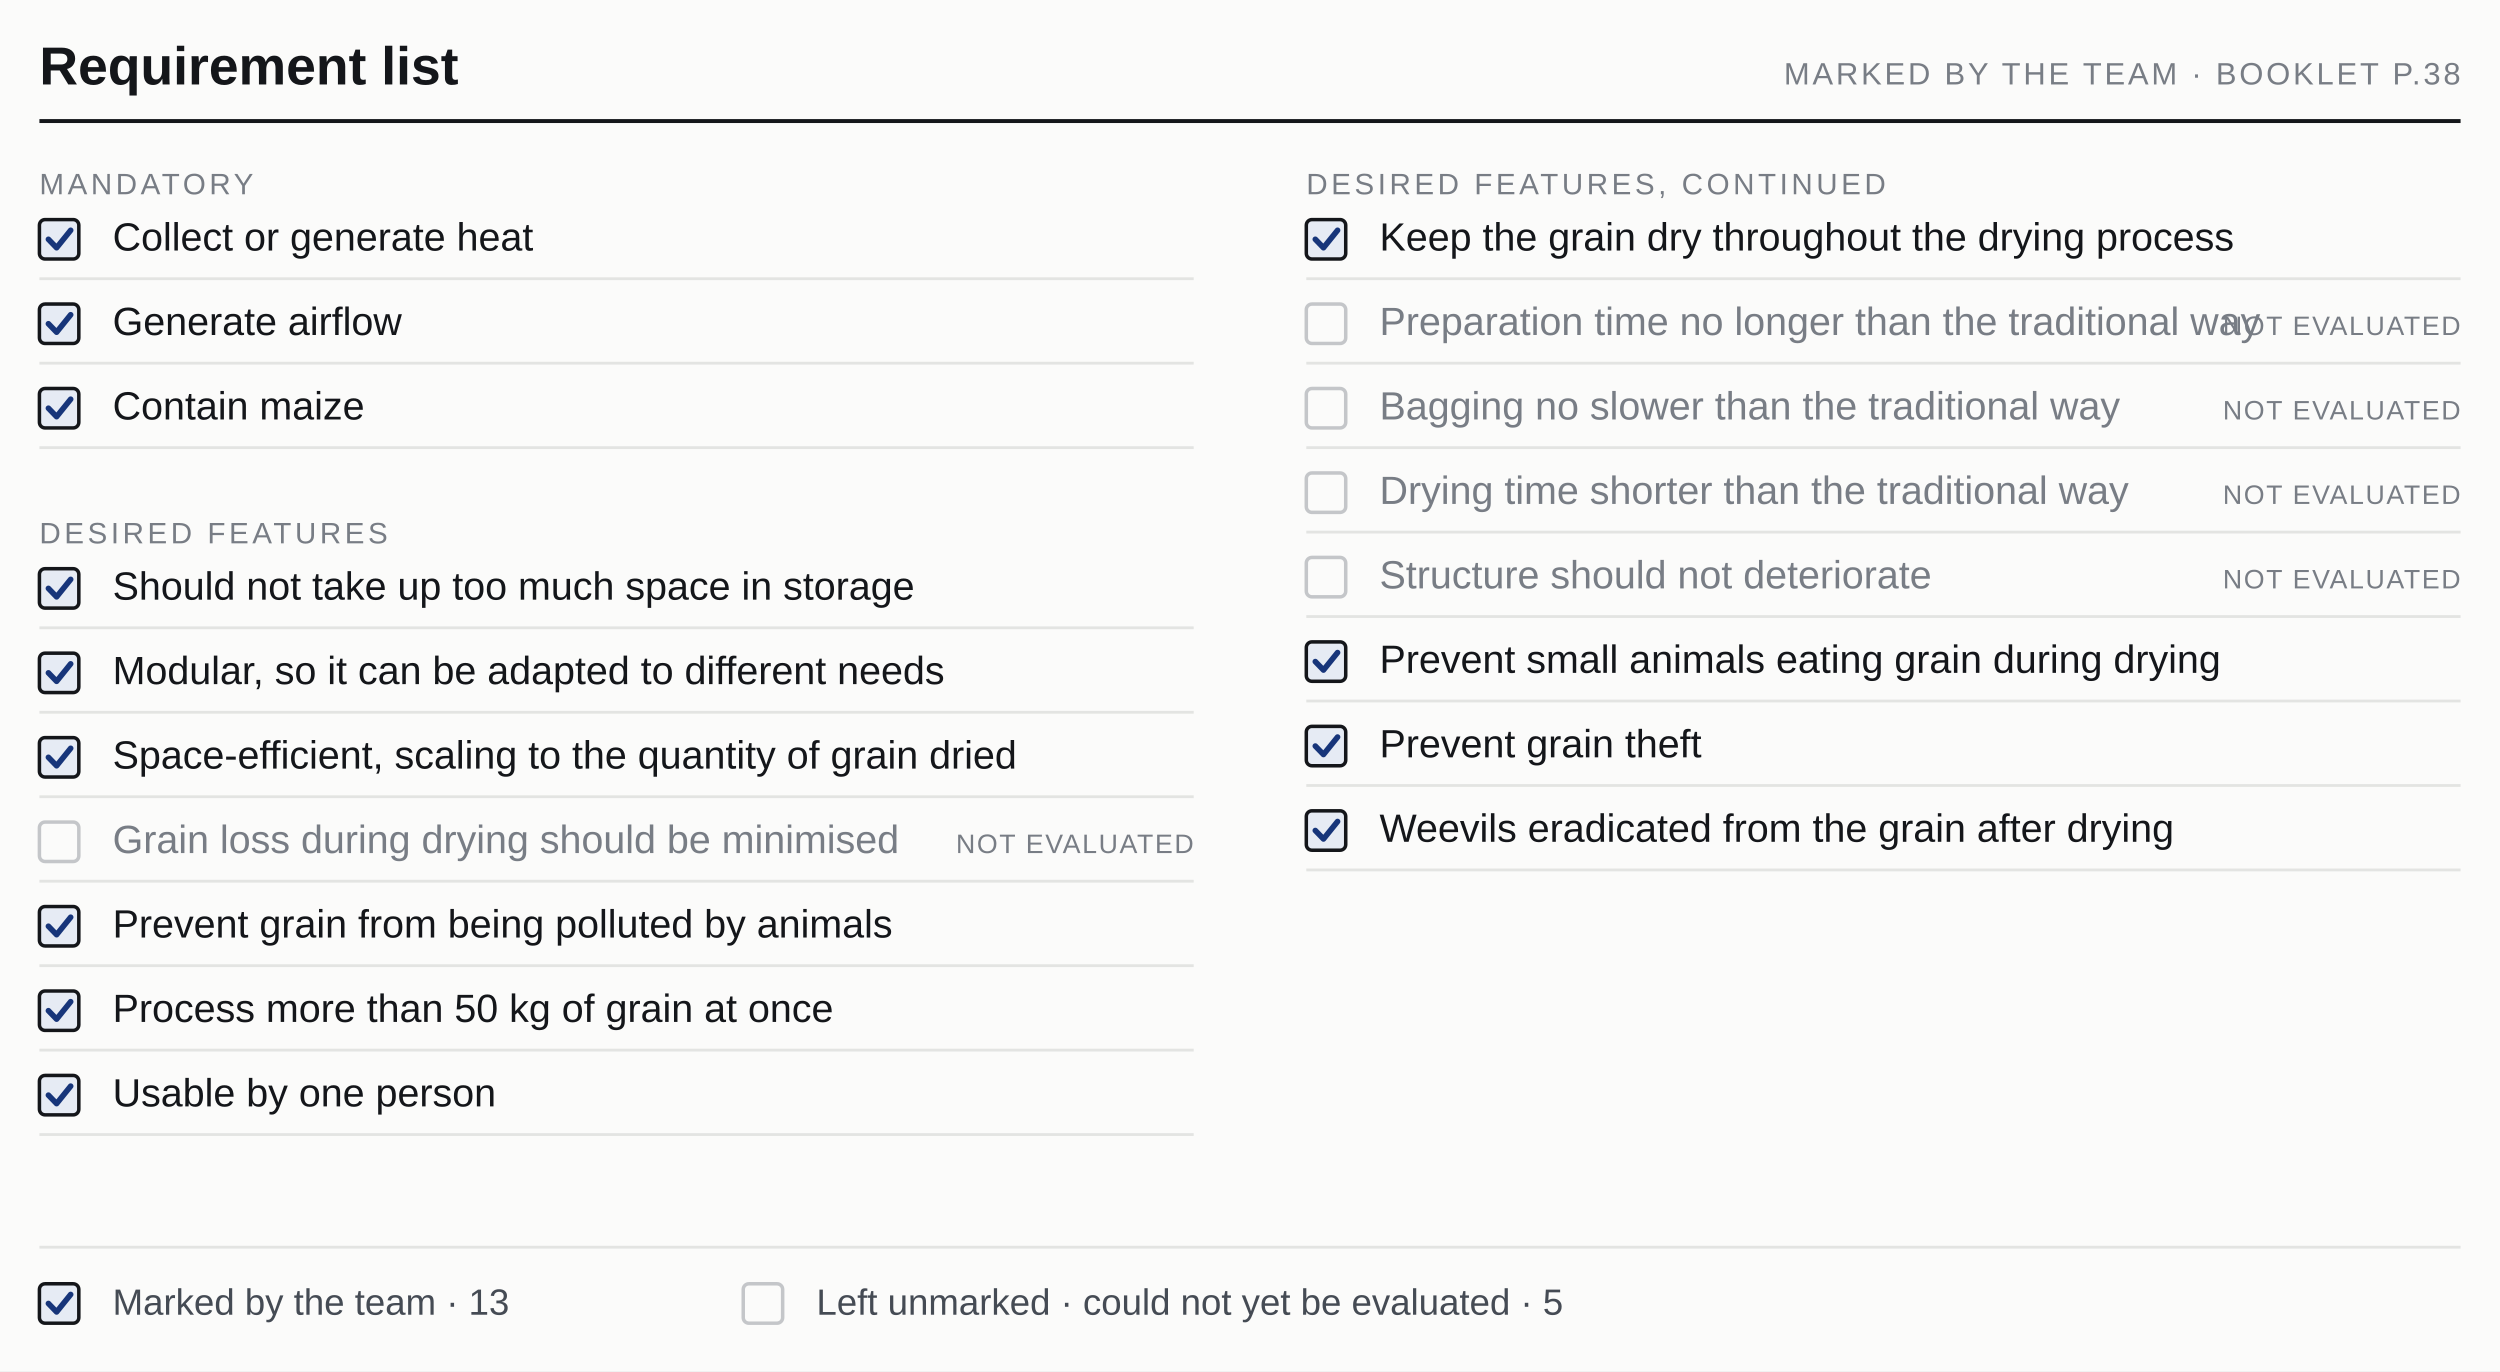
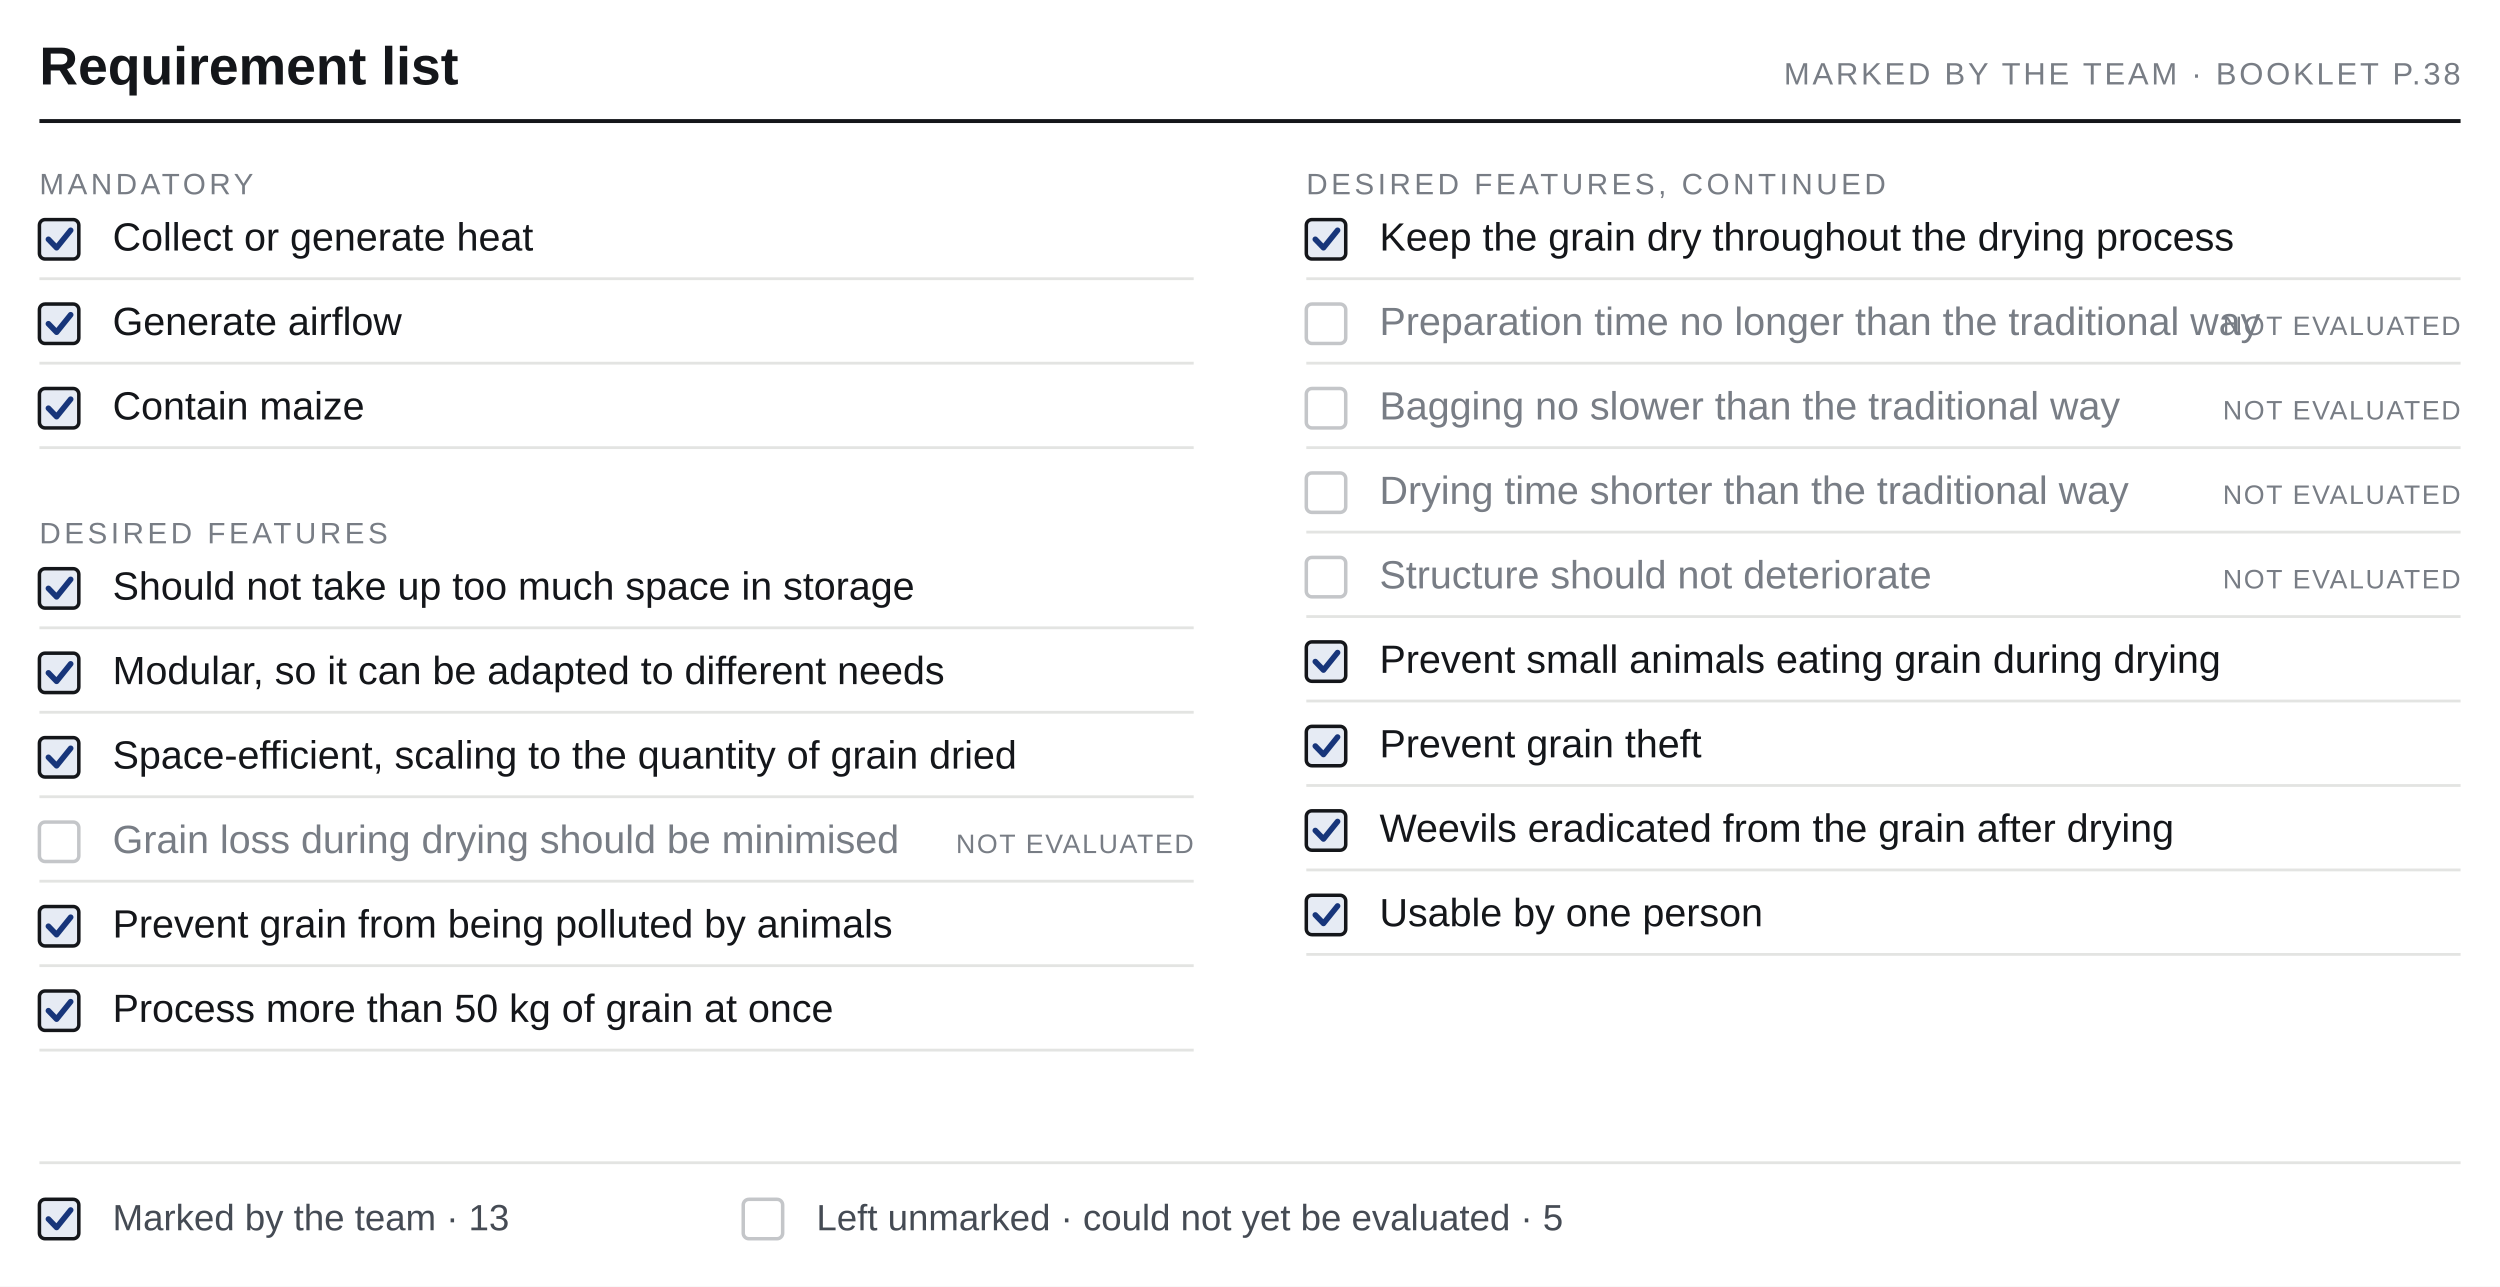
- <svg xmlns="http://www.w3.org/2000/svg" viewBox="0 0 888 487" width="888" font-family="Geist, system-ui, -apple-system, Segoe UI, Helvetica Neue, Arial, sans-serif" role="img" aria-label="Requirement list marked by the team: thirteen of eighteen marked, five left unmarked">
-   <rect width="888" height="487" fill="#fbfbfa" />
+ <svg xmlns="http://www.w3.org/2000/svg" viewBox="0 0 888 457" width="888" font-family="Geist, system-ui, -apple-system, Segoe UI, Helvetica Neue, Arial, sans-serif" role="img" aria-label="Requirement list marked by the team: thirteen of eighteen marked, five left unmarked">
+   <rect width="888" height="457" fill="#fff" />
  <text x="14" y="30" class="s" font-size="19" font-weight="600" fill="#14161a">Requirement list</text>
  <text x="874" y="30" text-anchor="end" class="m" font-size="11" letter-spacing="0.09em" fill="#787d85">MARKED BY THE TEAM · BOOKLET P.38</text>
  <line x1="14" y1="43" x2="874" y2="43" stroke="#14161a" stroke-width="1.4" />
  <text x="14" y="69" class="m" font-size="10.5" letter-spacing="0.12em" fill="#787d85">MANDATORY</text>
  <rect x="14" y="78" width="14" height="14" rx="2" fill="#e6ebf4" stroke="#14161a" stroke-width="1.25" />
  <path d="M17.2,85 l2.9,3 l5,-6.2" fill="none" stroke="#17357a" stroke-width="2" stroke-linecap="round" stroke-linejoin="round" />
  <text x="40" y="89" class="s" font-size="14" fill="#14161a">Collect or generate heat</text>
  <line x1="14" y1="99" x2="424" y2="99" stroke="#e3e4e2" stroke-width="1" />
  <rect x="14" y="108" width="14" height="14" rx="2" fill="#e6ebf4" stroke="#14161a" stroke-width="1.25" />
  <path d="M17.2,115 l2.9,3 l5,-6.2" fill="none" stroke="#17357a" stroke-width="2" stroke-linecap="round" stroke-linejoin="round" />
  <text x="40" y="119" class="s" font-size="14" fill="#14161a">Generate airflow</text>
  <line x1="14" y1="129" x2="424" y2="129" stroke="#e3e4e2" stroke-width="1" />
  <rect x="14" y="138" width="14" height="14" rx="2" fill="#e6ebf4" stroke="#14161a" stroke-width="1.25" />
  <path d="M17.2,145 l2.9,3 l5,-6.2" fill="none" stroke="#17357a" stroke-width="2" stroke-linecap="round" stroke-linejoin="round" />
  <text x="40" y="149" class="s" font-size="14" fill="#14161a">Contain maize</text>
  <line x1="14" y1="159" x2="424" y2="159" stroke="#e3e4e2" stroke-width="1" />
  <text x="14" y="193" class="m" font-size="10.5" letter-spacing="0.12em" fill="#787d85">DESIRED FEATURES</text>
  <rect x="14" y="202" width="14" height="14" rx="2" fill="#e6ebf4" stroke="#14161a" stroke-width="1.25" />
  <path d="M17.2,209 l2.9,3 l5,-6.2" fill="none" stroke="#17357a" stroke-width="2" stroke-linecap="round" stroke-linejoin="round" />
  <text x="40" y="213" class="s" font-size="14" fill="#14161a">Should not take up too much space in storage</text>
  <line x1="14" y1="223" x2="424" y2="223" stroke="#e3e4e2" stroke-width="1" />
  <rect x="14" y="232" width="14" height="14" rx="2" fill="#e6ebf4" stroke="#14161a" stroke-width="1.25" />
  <path d="M17.2,239 l2.9,3 l5,-6.2" fill="none" stroke="#17357a" stroke-width="2" stroke-linecap="round" stroke-linejoin="round" />
  <text x="40" y="243" class="s" font-size="14" fill="#14161a">Modular, so it can be adapted to different needs</text>
  <line x1="14" y1="253" x2="424" y2="253" stroke="#e3e4e2" stroke-width="1" />
  <rect x="14" y="262" width="14" height="14" rx="2" fill="#e6ebf4" stroke="#14161a" stroke-width="1.25" />
  <path d="M17.2,269 l2.9,3 l5,-6.2" fill="none" stroke="#17357a" stroke-width="2" stroke-linecap="round" stroke-linejoin="round" />
  <text x="40" y="273" class="s" font-size="14" fill="#14161a">Space-efficient, scaling to the quantity of grain dried</text>
  <line x1="14" y1="283" x2="424" y2="283" stroke="#e3e4e2" stroke-width="1" />
  <rect x="14" y="292" width="14" height="14" rx="2" fill="none" stroke="#c4c6c9" stroke-width="1.25" />
  <text x="40" y="303" class="s" font-size="14" fill="#787d85">Grain loss during drying should be minimised</text>
  <text x="424" y="303" text-anchor="end" class="m" font-size="9.5" letter-spacing="0.06em" fill="#787d85">NOT EVALUATED</text>
  <line x1="14" y1="313" x2="424" y2="313" stroke="#e3e4e2" stroke-width="1" />
  <rect x="14" y="322" width="14" height="14" rx="2" fill="#e6ebf4" stroke="#14161a" stroke-width="1.25" />
  <path d="M17.2,329 l2.9,3 l5,-6.2" fill="none" stroke="#17357a" stroke-width="2" stroke-linecap="round" stroke-linejoin="round" />
  <text x="40" y="333" class="s" font-size="14" fill="#14161a">Prevent grain from being polluted by animals</text>
  <line x1="14" y1="343" x2="424" y2="343" stroke="#e3e4e2" stroke-width="1" />
  <rect x="14" y="352" width="14" height="14" rx="2" fill="#e6ebf4" stroke="#14161a" stroke-width="1.25" />
  <path d="M17.2,359 l2.9,3 l5,-6.2" fill="none" stroke="#17357a" stroke-width="2" stroke-linecap="round" stroke-linejoin="round" />
  <text x="40" y="363" class="s" font-size="14" fill="#14161a">Process more than 50 kg of grain at once</text>
  <line x1="14" y1="373" x2="424" y2="373" stroke="#e3e4e2" stroke-width="1" />
-   <rect x="14" y="382" width="14" height="14" rx="2" fill="#e6ebf4" stroke="#14161a" stroke-width="1.25" />
-   <path d="M17.2,389 l2.9,3 l5,-6.2" fill="none" stroke="#17357a" stroke-width="2" stroke-linecap="round" stroke-linejoin="round" />
-   <text x="40" y="393" class="s" font-size="14" fill="#14161a">Usable by one person</text>
-   <line x1="14" y1="403" x2="424" y2="403" stroke="#e3e4e2" stroke-width="1" />
  <text x="464" y="69" class="m" font-size="10.5" letter-spacing="0.12em" fill="#787d85">DESIRED FEATURES, CONTINUED</text>
  <rect x="464" y="78" width="14" height="14" rx="2" fill="#e6ebf4" stroke="#14161a" stroke-width="1.25" />
  <path d="M467.2,85 l2.9,3 l5,-6.2" fill="none" stroke="#17357a" stroke-width="2" stroke-linecap="round" stroke-linejoin="round" />
  <text x="490" y="89" class="s" font-size="14" fill="#14161a">Keep the grain dry throughout the drying process</text>
  <line x1="464" y1="99" x2="874" y2="99" stroke="#e3e4e2" stroke-width="1" />
  <rect x="464" y="108" width="14" height="14" rx="2" fill="none" stroke="#c4c6c9" stroke-width="1.25" />
  <text x="490" y="119" class="s" font-size="14" fill="#787d85">Preparation time no longer than the traditional way</text>
  <text x="874" y="119" text-anchor="end" class="m" font-size="9.5" letter-spacing="0.06em" fill="#787d85">NOT EVALUATED</text>
  <line x1="464" y1="129" x2="874" y2="129" stroke="#e3e4e2" stroke-width="1" />
  <rect x="464" y="138" width="14" height="14" rx="2" fill="none" stroke="#c4c6c9" stroke-width="1.25" />
  <text x="490" y="149" class="s" font-size="14" fill="#787d85">Bagging no slower than the traditional way</text>
  <text x="874" y="149" text-anchor="end" class="m" font-size="9.5" letter-spacing="0.06em" fill="#787d85">NOT EVALUATED</text>
  <line x1="464" y1="159" x2="874" y2="159" stroke="#e3e4e2" stroke-width="1" />
  <rect x="464" y="168" width="14" height="14" rx="2" fill="none" stroke="#c4c6c9" stroke-width="1.25" />
  <text x="490" y="179" class="s" font-size="14" fill="#787d85">Drying time shorter than the traditional way</text>
  <text x="874" y="179" text-anchor="end" class="m" font-size="9.5" letter-spacing="0.06em" fill="#787d85">NOT EVALUATED</text>
  <line x1="464" y1="189" x2="874" y2="189" stroke="#e3e4e2" stroke-width="1" />
  <rect x="464" y="198" width="14" height="14" rx="2" fill="none" stroke="#c4c6c9" stroke-width="1.25" />
  <text x="490" y="209" class="s" font-size="14" fill="#787d85">Structure should not deteriorate</text>
  <text x="874" y="209" text-anchor="end" class="m" font-size="9.5" letter-spacing="0.06em" fill="#787d85">NOT EVALUATED</text>
  <line x1="464" y1="219" x2="874" y2="219" stroke="#e3e4e2" stroke-width="1" />
  <rect x="464" y="228" width="14" height="14" rx="2" fill="#e6ebf4" stroke="#14161a" stroke-width="1.25" />
  <path d="M467.2,235 l2.9,3 l5,-6.2" fill="none" stroke="#17357a" stroke-width="2" stroke-linecap="round" stroke-linejoin="round" />
  <text x="490" y="239" class="s" font-size="14" fill="#14161a">Prevent small animals eating grain during drying</text>
  <line x1="464" y1="249" x2="874" y2="249" stroke="#e3e4e2" stroke-width="1" />
  <rect x="464" y="258" width="14" height="14" rx="2" fill="#e6ebf4" stroke="#14161a" stroke-width="1.25" />
  <path d="M467.2,265 l2.9,3 l5,-6.2" fill="none" stroke="#17357a" stroke-width="2" stroke-linecap="round" stroke-linejoin="round" />
  <text x="490" y="269" class="s" font-size="14" fill="#14161a">Prevent grain theft</text>
  <line x1="464" y1="279" x2="874" y2="279" stroke="#e3e4e2" stroke-width="1" />
  <rect x="464" y="288" width="14" height="14" rx="2" fill="#e6ebf4" stroke="#14161a" stroke-width="1.25" />
  <path d="M467.2,295 l2.9,3 l5,-6.2" fill="none" stroke="#17357a" stroke-width="2" stroke-linecap="round" stroke-linejoin="round" />
  <text x="490" y="299" class="s" font-size="14" fill="#14161a">Weevils eradicated from the grain after drying</text>
  <line x1="464" y1="309" x2="874" y2="309" stroke="#e3e4e2" stroke-width="1" />
-   <line x1="14" y1="443" x2="874" y2="443" stroke="#e3e4e2" stroke-width="1" />
-   <rect x="14" y="456" width="14" height="14" rx="2" fill="#e6ebf4" stroke="#14161a" stroke-width="1.25" />
-   <path d="M17.2,463 l2.9,3 l5,-6.2" fill="none" stroke="#17357a" stroke-width="2" stroke-linecap="round" stroke-linejoin="round" />
-   <text x="40" y="467" class="s" font-size="13" fill="#454b54">Marked by the team · 13</text>
-   <rect x="264" y="456" width="14" height="14" rx="2" fill="none" stroke="#c4c6c9" stroke-width="1.25" />
-   <text x="290" y="467" class="s" font-size="13" fill="#454b54">Left unmarked · could not yet be evaluated · 5</text>
+   <rect x="464" y="318" width="14" height="14" rx="2" fill="#e6ebf4" stroke="#14161a" stroke-width="1.25" />
+   <path d="M467.2,325 l2.9,3 l5,-6.2" fill="none" stroke="#17357a" stroke-width="2" stroke-linecap="round" stroke-linejoin="round" />
+   <text x="490" y="329" class="s" font-size="14" fill="#14161a">Usable by one person</text>
+   <line x1="464" y1="339" x2="874" y2="339" stroke="#e3e4e2" stroke-width="1" />
+   <line x1="14" y1="413" x2="874" y2="413" stroke="#e3e4e2" stroke-width="1" />
+   <rect x="14" y="426" width="14" height="14" rx="2" fill="#e6ebf4" stroke="#14161a" stroke-width="1.25" />
+   <path d="M17.2,433 l2.9,3 l5,-6.2" fill="none" stroke="#17357a" stroke-width="2" stroke-linecap="round" stroke-linejoin="round" />
+   <text x="40" y="437" class="s" font-size="13" fill="#454b54">Marked by the team · 13</text>
+   <rect x="264" y="426" width="14" height="14" rx="2" fill="none" stroke="#c4c6c9" stroke-width="1.25" />
+   <text x="290" y="437" class="s" font-size="13" fill="#454b54">Left unmarked · could not yet be evaluated · 5</text>
</svg>
